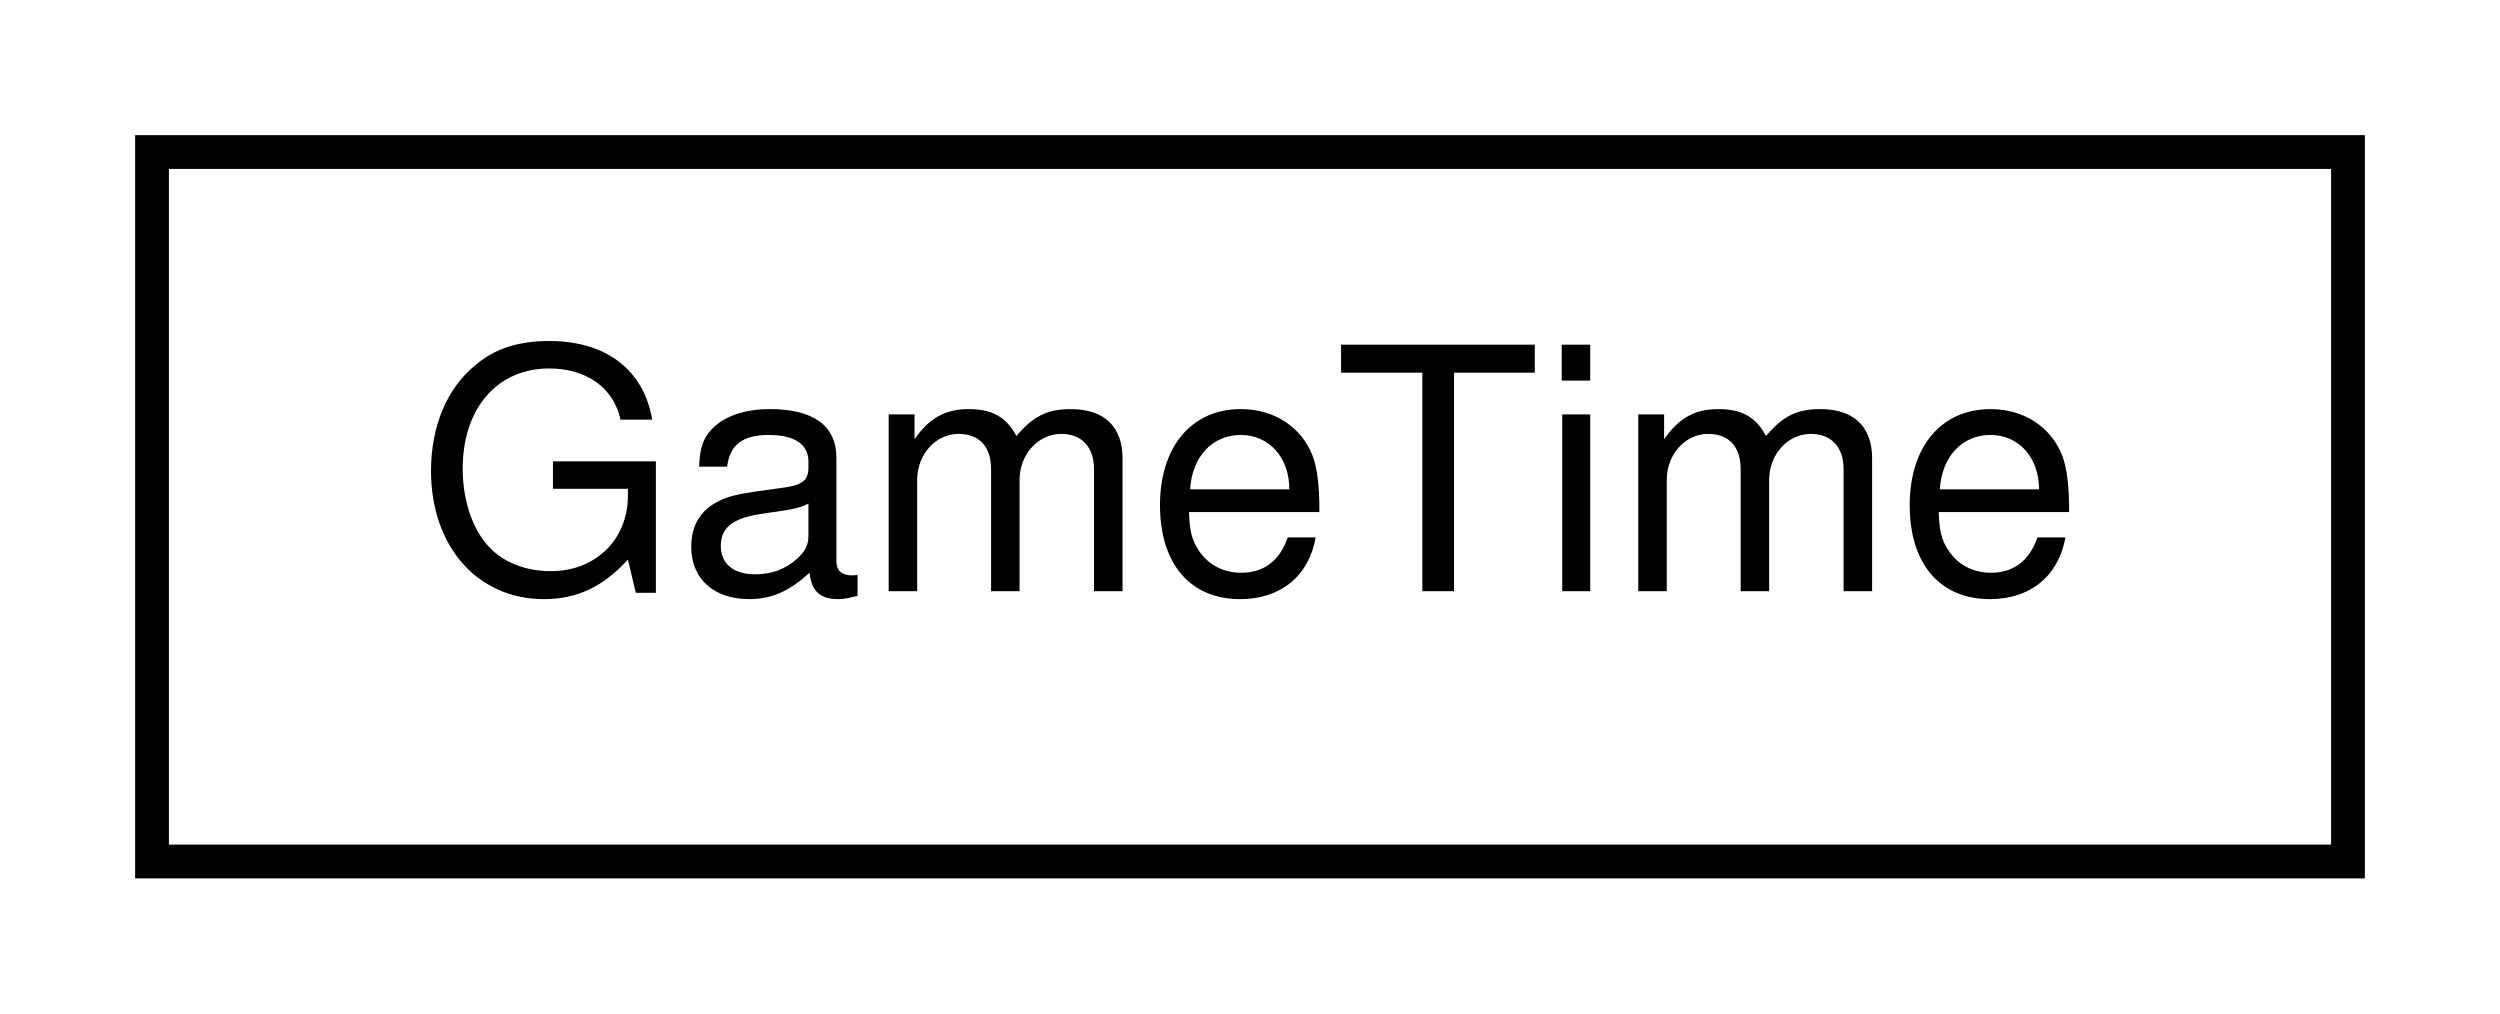
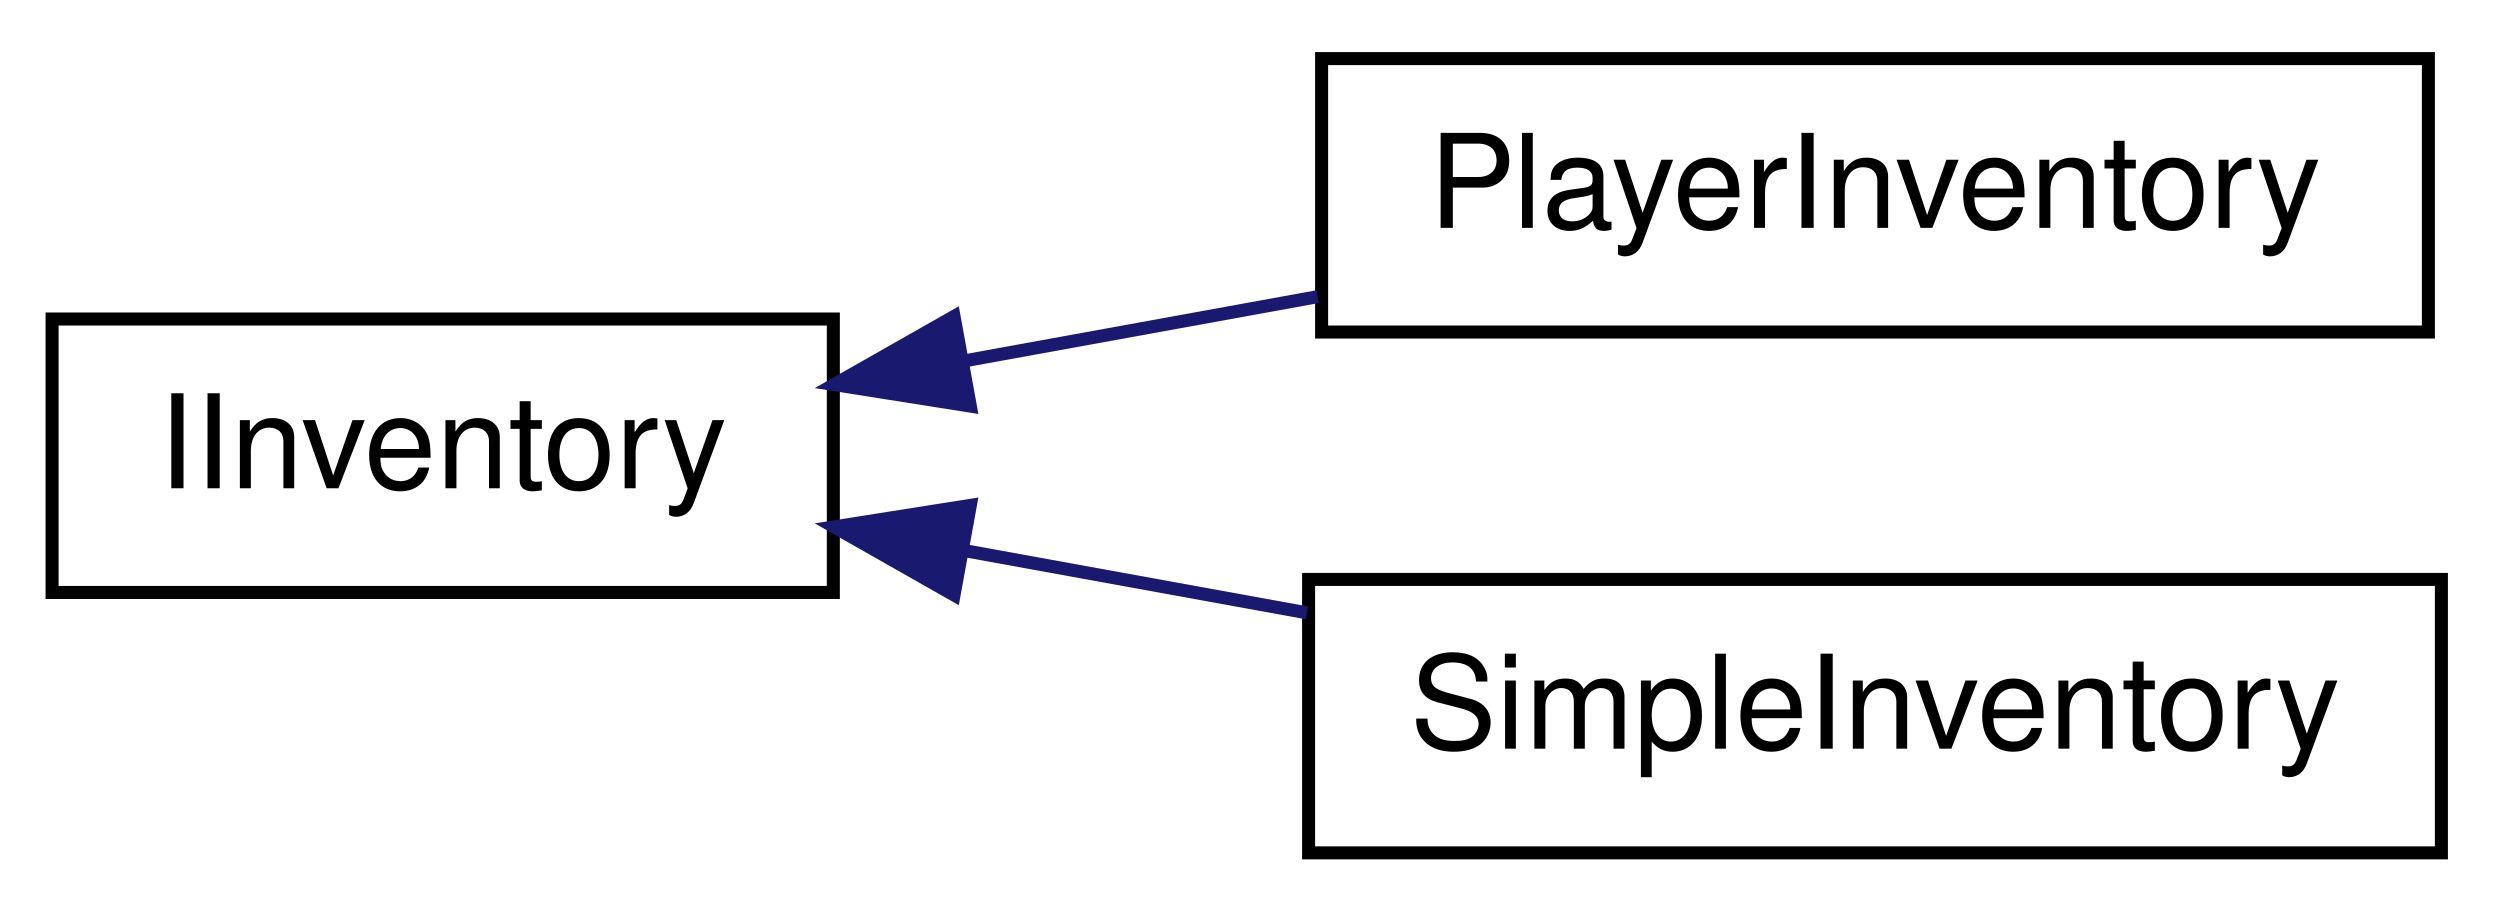
- <svg xmlns="http://www.w3.org/2000/svg" xmlns:xlink="http://www.w3.org/1999/xlink" width="74pt" height="30pt" viewBox="0.00 0.00 74.00 30.00">
-   <g id="graph1" class="graph" transform="scale(1 1) rotate(0) translate(4 26)">
-     <polygon fill="white" stroke="white" points="-4,5 -4,-26 71,-26 71,5 -4,5" />
+ <svg xmlns="http://www.w3.org/2000/svg" xmlns:xlink="http://www.w3.org/1999/xlink" width="192pt" height="70pt" viewBox="0.00 0.00 192.00 70.00">
+   <g id="graph1" class="graph" transform="scale(1 1) rotate(0) translate(4 66)">
+     <polygon fill="white" stroke="white" points="-4,5 -4,-66 189,-66 189,5 -4,5" />
    <g id="node1" class="node">
-       <a xlink:href="d7/d54/class_action_rpg_kit_1_1_core_1_1_game_time.xhtml" target="_top" xlink:title="GameTime">
-         <polygon fill="white" stroke="black" points="0.5,-0.5 0.5,-21.5 65.5,-21.5 65.5,-0.5 0.5,-0.5" />
-         <text text-anchor="middle" x="33" y="-8.5" font-family="Helvetica,sans-Serif" font-size="10.00">GameTime</text>
+       <a xlink:href="d4/d07/interface_action_rpg_kit_1_1_character_1_1_i_inventory.xhtml" target="_top" xlink:title="An inventory holds Items.">
+         <polygon fill="white" stroke="black" points="0,-20.5 0,-41.5 60,-41.5 60,-20.5 0,-20.5" />
+         <text text-anchor="middle" x="30" y="-28.5" font-family="Helvetica,sans-Serif" font-size="10.00">IInventory</text>
      </a>
+     </g>
+     <g id="node3" class="node">
+       <a xlink:href="d7/d0f/class_action_rpg_kit_1_1_character_1_1_player_inventory.xhtml" target="_top" xlink:title="Inventory allows to add and remove items.">
+         <polygon fill="white" stroke="black" points="97.5,-40.5 97.5,-61.5 182.5,-61.5 182.5,-40.5 97.5,-40.5" />
+         <text text-anchor="middle" x="140" y="-48.5" font-family="Helvetica,sans-Serif" font-size="10.00">PlayerInventory</text>
+       </a>
+     </g>
+     <g id="edge2" class="edge">
+       <path fill="none" stroke="midnightblue" d="M70.093,-38.29C78.909,-39.892 88.278,-41.596 97.195,-43.217" />
+       <polygon fill="midnightblue" stroke="midnightblue" points="70.523,-34.81 60.058,-36.465 69.271,-41.698 70.523,-34.81" />
+     </g>
+     <g id="node5" class="node">
+       <a xlink:href="de/def/class_action_rpg_kit_1_1_character_1_1_simple_inventory.xhtml" target="_top" xlink:title="This inventory holds afixed size array of items.">
+         <polygon fill="white" stroke="black" points="96.5,-0.5 96.5,-21.5 183.5,-21.5 183.5,-0.5 96.5,-0.5" />
+         <text text-anchor="middle" x="140" y="-8.5" font-family="Helvetica,sans-Serif" font-size="10.00">SimpleInventory</text>
+       </a>
+     </g>
+     <g id="edge4" class="edge">
+       <path fill="none" stroke="midnightblue" d="M70.144,-23.701C78.672,-22.151 87.716,-20.506 96.367,-18.933" />
+       <polygon fill="midnightblue" stroke="midnightblue" points="69.271,-20.302 60.058,-25.535 70.523,-27.189 69.271,-20.302" />
    </g>
  </g>
</svg>
